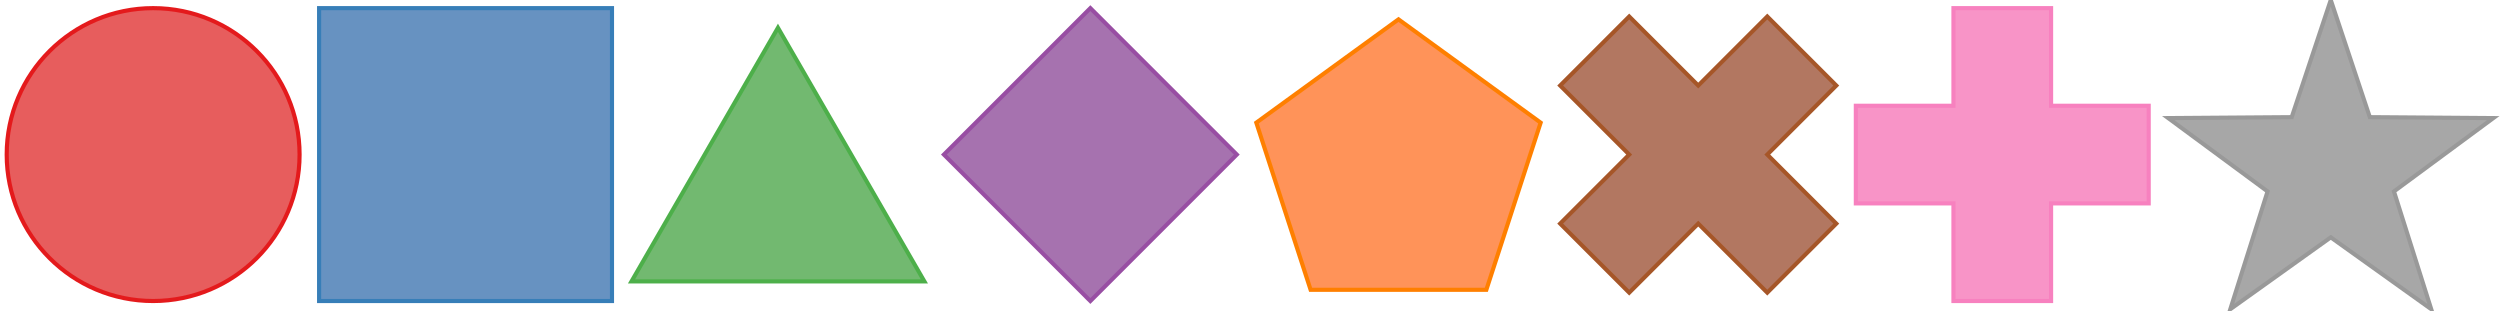
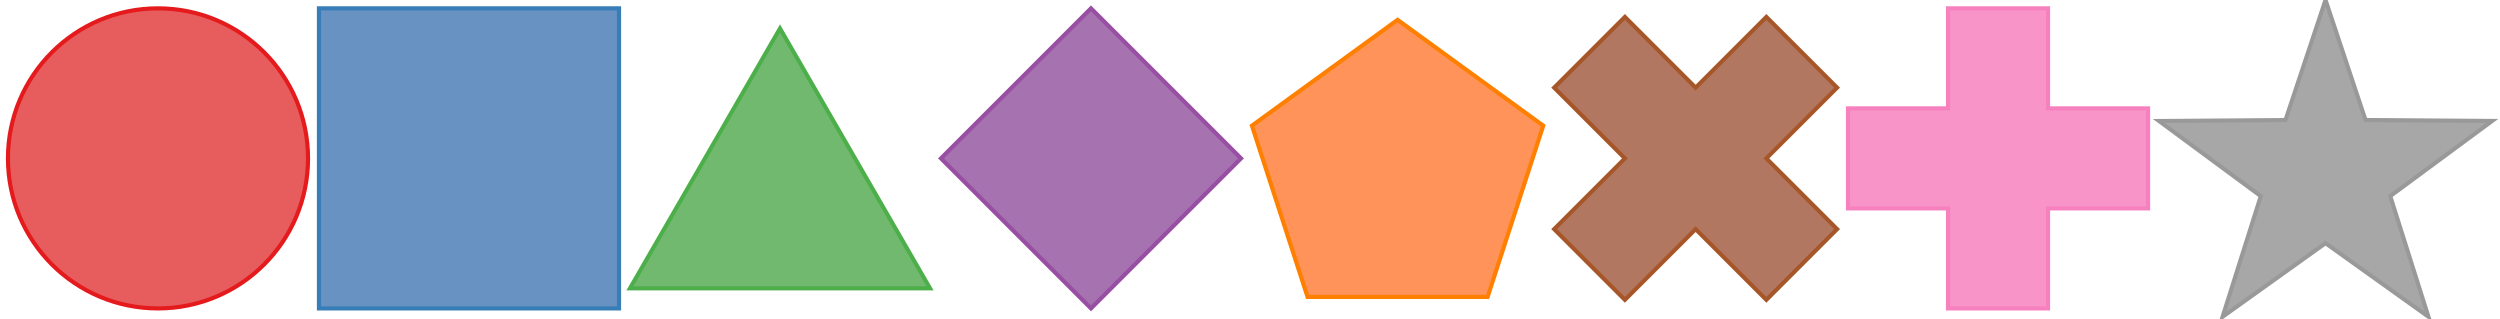
- <svg xmlns="http://www.w3.org/2000/svg" height="74.598" stroke-opacity="1" viewBox="0 0 600 75" font-size="1" width="600" stroke="rgb(0,0,0)" version="1.1">
+ <svg xmlns="http://www.w3.org/2000/svg" height="76.51" stroke-opacity="1" viewBox="0 0 600 77" font-size="1" width="600" stroke="rgb(0,0,0)" version="1.1">
  <defs />
  <g stroke-opacity="1.0" stroke="rgb(153,153,153)" stroke-width="3.0">
-     <path d="M 549.003,37.299 h 23.556 " />
+     <path d="M 553.187,38.255 h 13.178 " />
  </g>
  <g stroke-opacity="1.0" fill-opacity="1.0" stroke="rgb(153,153,153)" stroke-width="1.0" fill="rgb(167,167,167)">
-     <path d="M 551.359,28.268 l 9.423,-28.268 l 9.423,28.268 l 29.796,0.226 l -23.973,17.697 l 8.992,28.408 l -24.238,-17.331 l -24.238,17.331 l 8.992,-28.408 l -23.973,-17.697 Z" />
+     <path d="M 550.112,28.992 l 9.664,-28.992 l 9.664,28.992 l 30.56,0.232 l -24.587,18.15 l 9.223,29.136 l -24.86,-17.775 l -24.86,17.775 l 9.223,-29.136 l -24.587,-18.15 Z" />
  </g>
  <g stroke-opacity="1.0" stroke="rgb(247,129,191)" stroke-width="3.0">
-     <path d="M 469.738,37.299 h 23.556 " />
+     <path d="M 474.088,38.255 h 13.178 " />
  </g>
  <g stroke-opacity="1.0" fill-opacity="1.0" stroke="rgb(247,129,191)" stroke-width="1.0" fill="rgb(248,148,199)">
-     <path d="M 493.295,25.521 l -0,-23.556 h -23.556 l -0,23.556 l -23.556,0 l -0,23.556 l 23.556,0 l -0,23.556 l 23.556,0 l 0,-23.556 l 23.556,0 l 0,-23.556 Z" />
+     <path d="M 492.757,26.175 l -0,-24.16 h -24.16 l -0,24.16 l -24.16,0 l -0,24.16 l 24.16,0 l -0,24.16 l 24.16,0 l 0,-24.16 l 24.16,0 l 0,-24.16 Z" />
  </g>
  <g stroke-opacity="1.0" stroke="rgb(166,86,40)" stroke-width="3.0">
-     <path d="M 396.378,37.299 h 23.556 " />
+     <path d="M 401.044,38.255 h 13.178 " />
  </g>
  <g stroke-opacity="1.0" fill-opacity="1.0" stroke="rgb(166,86,40)" stroke-width="1.0" fill="rgb(178,119,97)">
-     <path d="M 408.156,20.642 l -16.657,-16.657 l -16.657,16.657 l 16.657,16.657 l -16.657,16.657 l 16.657,16.657 l 16.657,-16.657 l 16.657,16.657 l 16.657,-16.657 l -16.657,-16.657 l 16.657,-16.657 l -16.657,-16.657 Z" />
+     <path d="M 407.633,21.171 l -17.084,-17.084 l -17.084,17.084 l 17.084,17.084 l -17.084,17.084 l 17.084,17.084 l 17.084,-17.084 l 17.084,17.084 l 17.084,-17.084 l -17.084,-17.084 l 17.084,-17.084 l -17.084,-17.084 Z" />
  </g>
  <g stroke-opacity="1.0" stroke="rgb(255,127,0)" stroke-width="3.0">
-     <path d="M 324.049,37.299 h 23.556 " />
+     <path d="M 329.058,38.255 h 13.178 " />
  </g>
  <g stroke-opacity="1.0" fill-opacity="1.0" stroke="rgb(255,127,0)" stroke-width="1.0" fill="rgb(255,147,89)">
-     <path d="M 357.028,69.924 l 13.103,-40.327 l -34.304,-24.923 l -34.304,24.923 l 13.103,40.327 Z" />
+     <path d="M 357.391,71.716 l 13.439,-41.36 l -35.183,-25.562 l -35.183,25.562 l 13.439,41.36 Z" />
  </g>
  <g stroke-opacity="1.0" stroke="rgb(152,78,163)" stroke-width="3.0">
-     <path d="M 249.699,37.299 h 23.556 " />
+     <path d="M 255,38.255 h 13.178 " />
  </g>
  <g stroke-opacity="1.0" fill-opacity="1.0" stroke="rgb(152,78,163)" stroke-width="1.0" fill="rgb(166,114,175)">
-     <path d="M 296.812,37.299 l -35.335,-35.335 l -35.335,35.335 l 35.335,35.335 Z" />
+     <path d="M 297.829,38.255 l -36.24,-36.24 l -36.24,36.24 l 36.24,36.24 Z" />
  </g>
  <g stroke-opacity="1.0" stroke="rgb(77,175,74)" stroke-width="3.0">
-     <path d="M 174.318,37.299 h 23.556 " />
+     <path d="M 179.883,38.255 h 13.178 " />
  </g>
  <g stroke-opacity="1.0" fill-opacity="1.0" stroke="rgb(77,175,74)" stroke-width="1.0" fill="rgb(114,185,112)">
-     <path d="M 221.431,67.9 l -35.335,-61.202 l -35.335,61.202 Z" />
+     <path d="M 222.713,69.64 l -36.24,-62.77 l -36.24,62.77 Z" />
  </g>
  <g stroke-opacity="1.0" stroke="rgb(55,126,184)" stroke-width="3.0">
-     <path d="M 98.938,37.299 h 23.556 " />
+     <path d="M 104.767,38.255 h 13.178 " />
  </g>
  <g stroke-opacity="1.0" fill-opacity="1.0" stroke="rgb(55,126,184)" stroke-width="1.0" fill="rgb(103,146,193)">
-     <path d="M 146.05,72.634 l -0,-70.67 h -70.67 l -0,70.67 Z" />
+     <path d="M 147.597,74.495 l -0,-72.481 h -72.481 l -0,72.481 Z" />
  </g>
  <g stroke-opacity="1.0" stroke="rgb(228,26,28)" stroke-width="3.0">
-     <path d="M 23.556,37.299 h 23.556 " />
+     <path d="M 29.651,38.255 h 13.178 " />
  </g>
  <g stroke-opacity="1.0" fill-opacity="1.0" stroke="rgb(228,26,28)" stroke-width="1.0" fill="rgb(231,93,93)">
-     <path d="M 70.67,37.299 c 0,-19.515 -15.82,-35.335 -35.335 -35.335c -19.515,-0 -35.335,15.82 -35.335 35.335c -0,19.515 15.82,35.335 35.335 35.335c 19.515,0 35.335,-15.82 35.335 -35.335Z" />
+     <path d="M 72.481,38.255 c 0,-20.015 -16.225,-36.24 -36.24 -36.24c -20.015,-0 -36.24,16.225 -36.24 36.24c -0,20.015 16.225,36.24 36.24 36.24c 20.015,0 36.24,-16.225 36.24 -36.24Z" />
  </g>
</svg>
